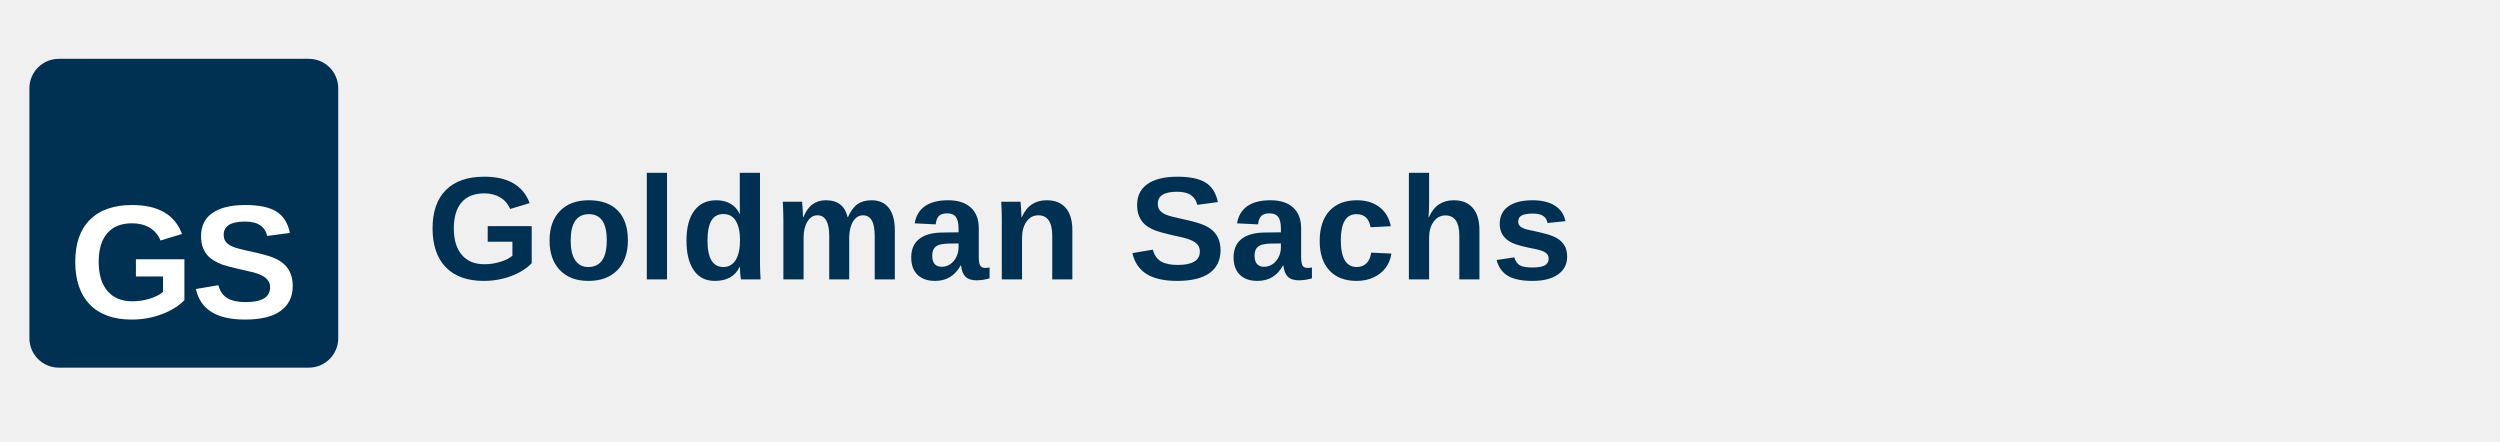
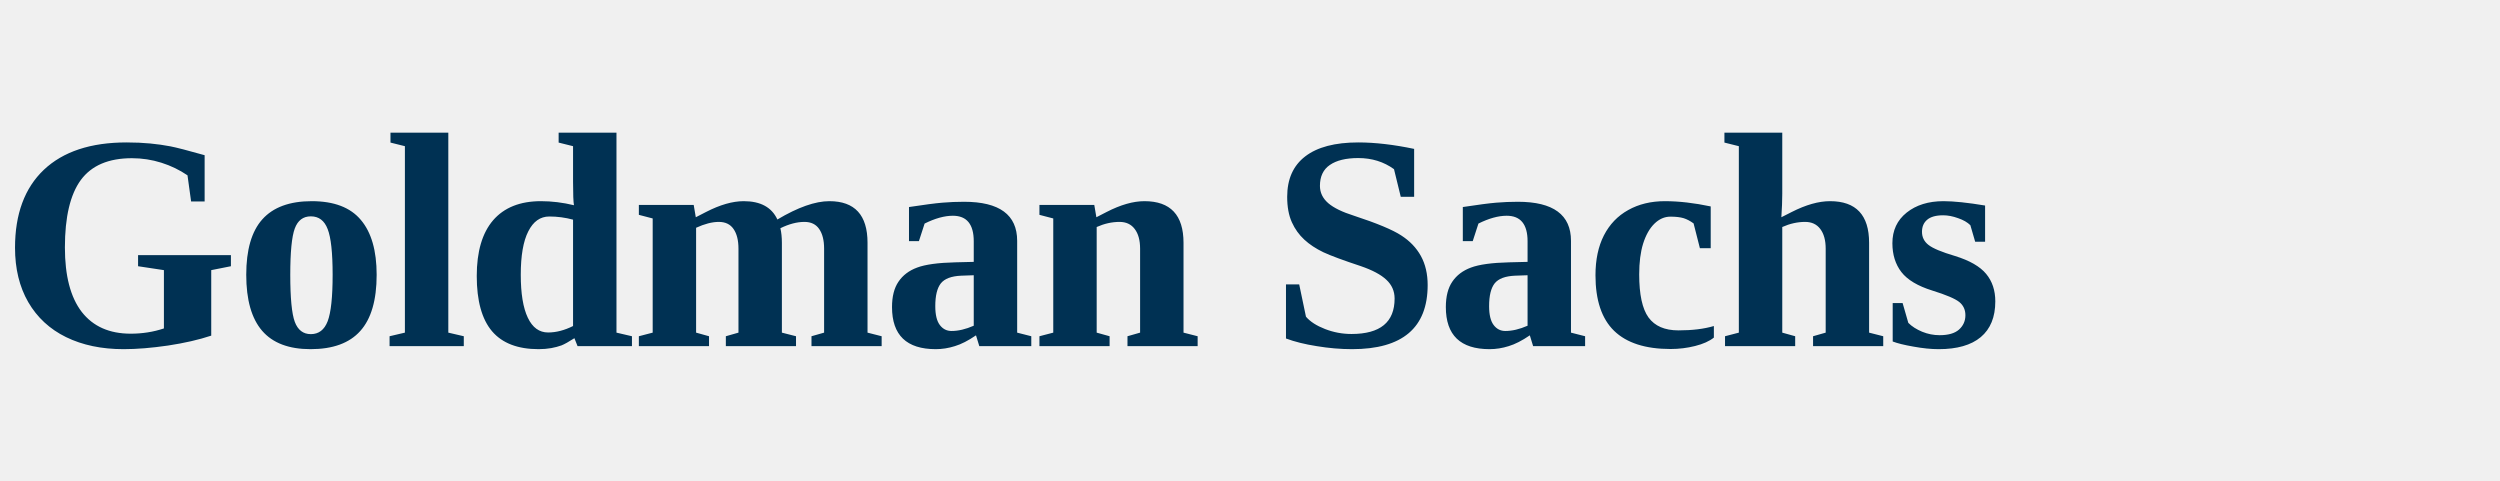
- <svg xmlns="http://www.w3.org/2000/svg" viewBox="0 0 340 60" role="img" aria-label="Goldman Sachs">
-   <rect x="4" y="8" width="42" height="42" rx="4" fill="#003153" />
-   <text x="25" y="37" fill="#ffffff" font-family="'Helvetica Neue',Arial,sans-serif" font-size="22" font-weight="700" text-anchor="middle" dominant-baseline="middle" letter-spacing="-0.02em">GS</text>
-   <text x="58" y="38" fill="#003153" font-family="'Helvetica Neue',Arial,sans-serif" font-size="20" font-weight="600" letter-spacing="0.02em">Goldman Sachs</text>
+ <svg xmlns="http://www.w3.org/2000/svg" viewBox="0 0 260 50" role="img" aria-label="Goldman Sachs">
+   <text x="0" y="36" fill="#003153" font-family="Georgia,&quot;Times New Roman&quot;,serif" font-size="32" font-weight="700" letter-spacing="-0.5">Goldman Sachs</text>
</svg>
